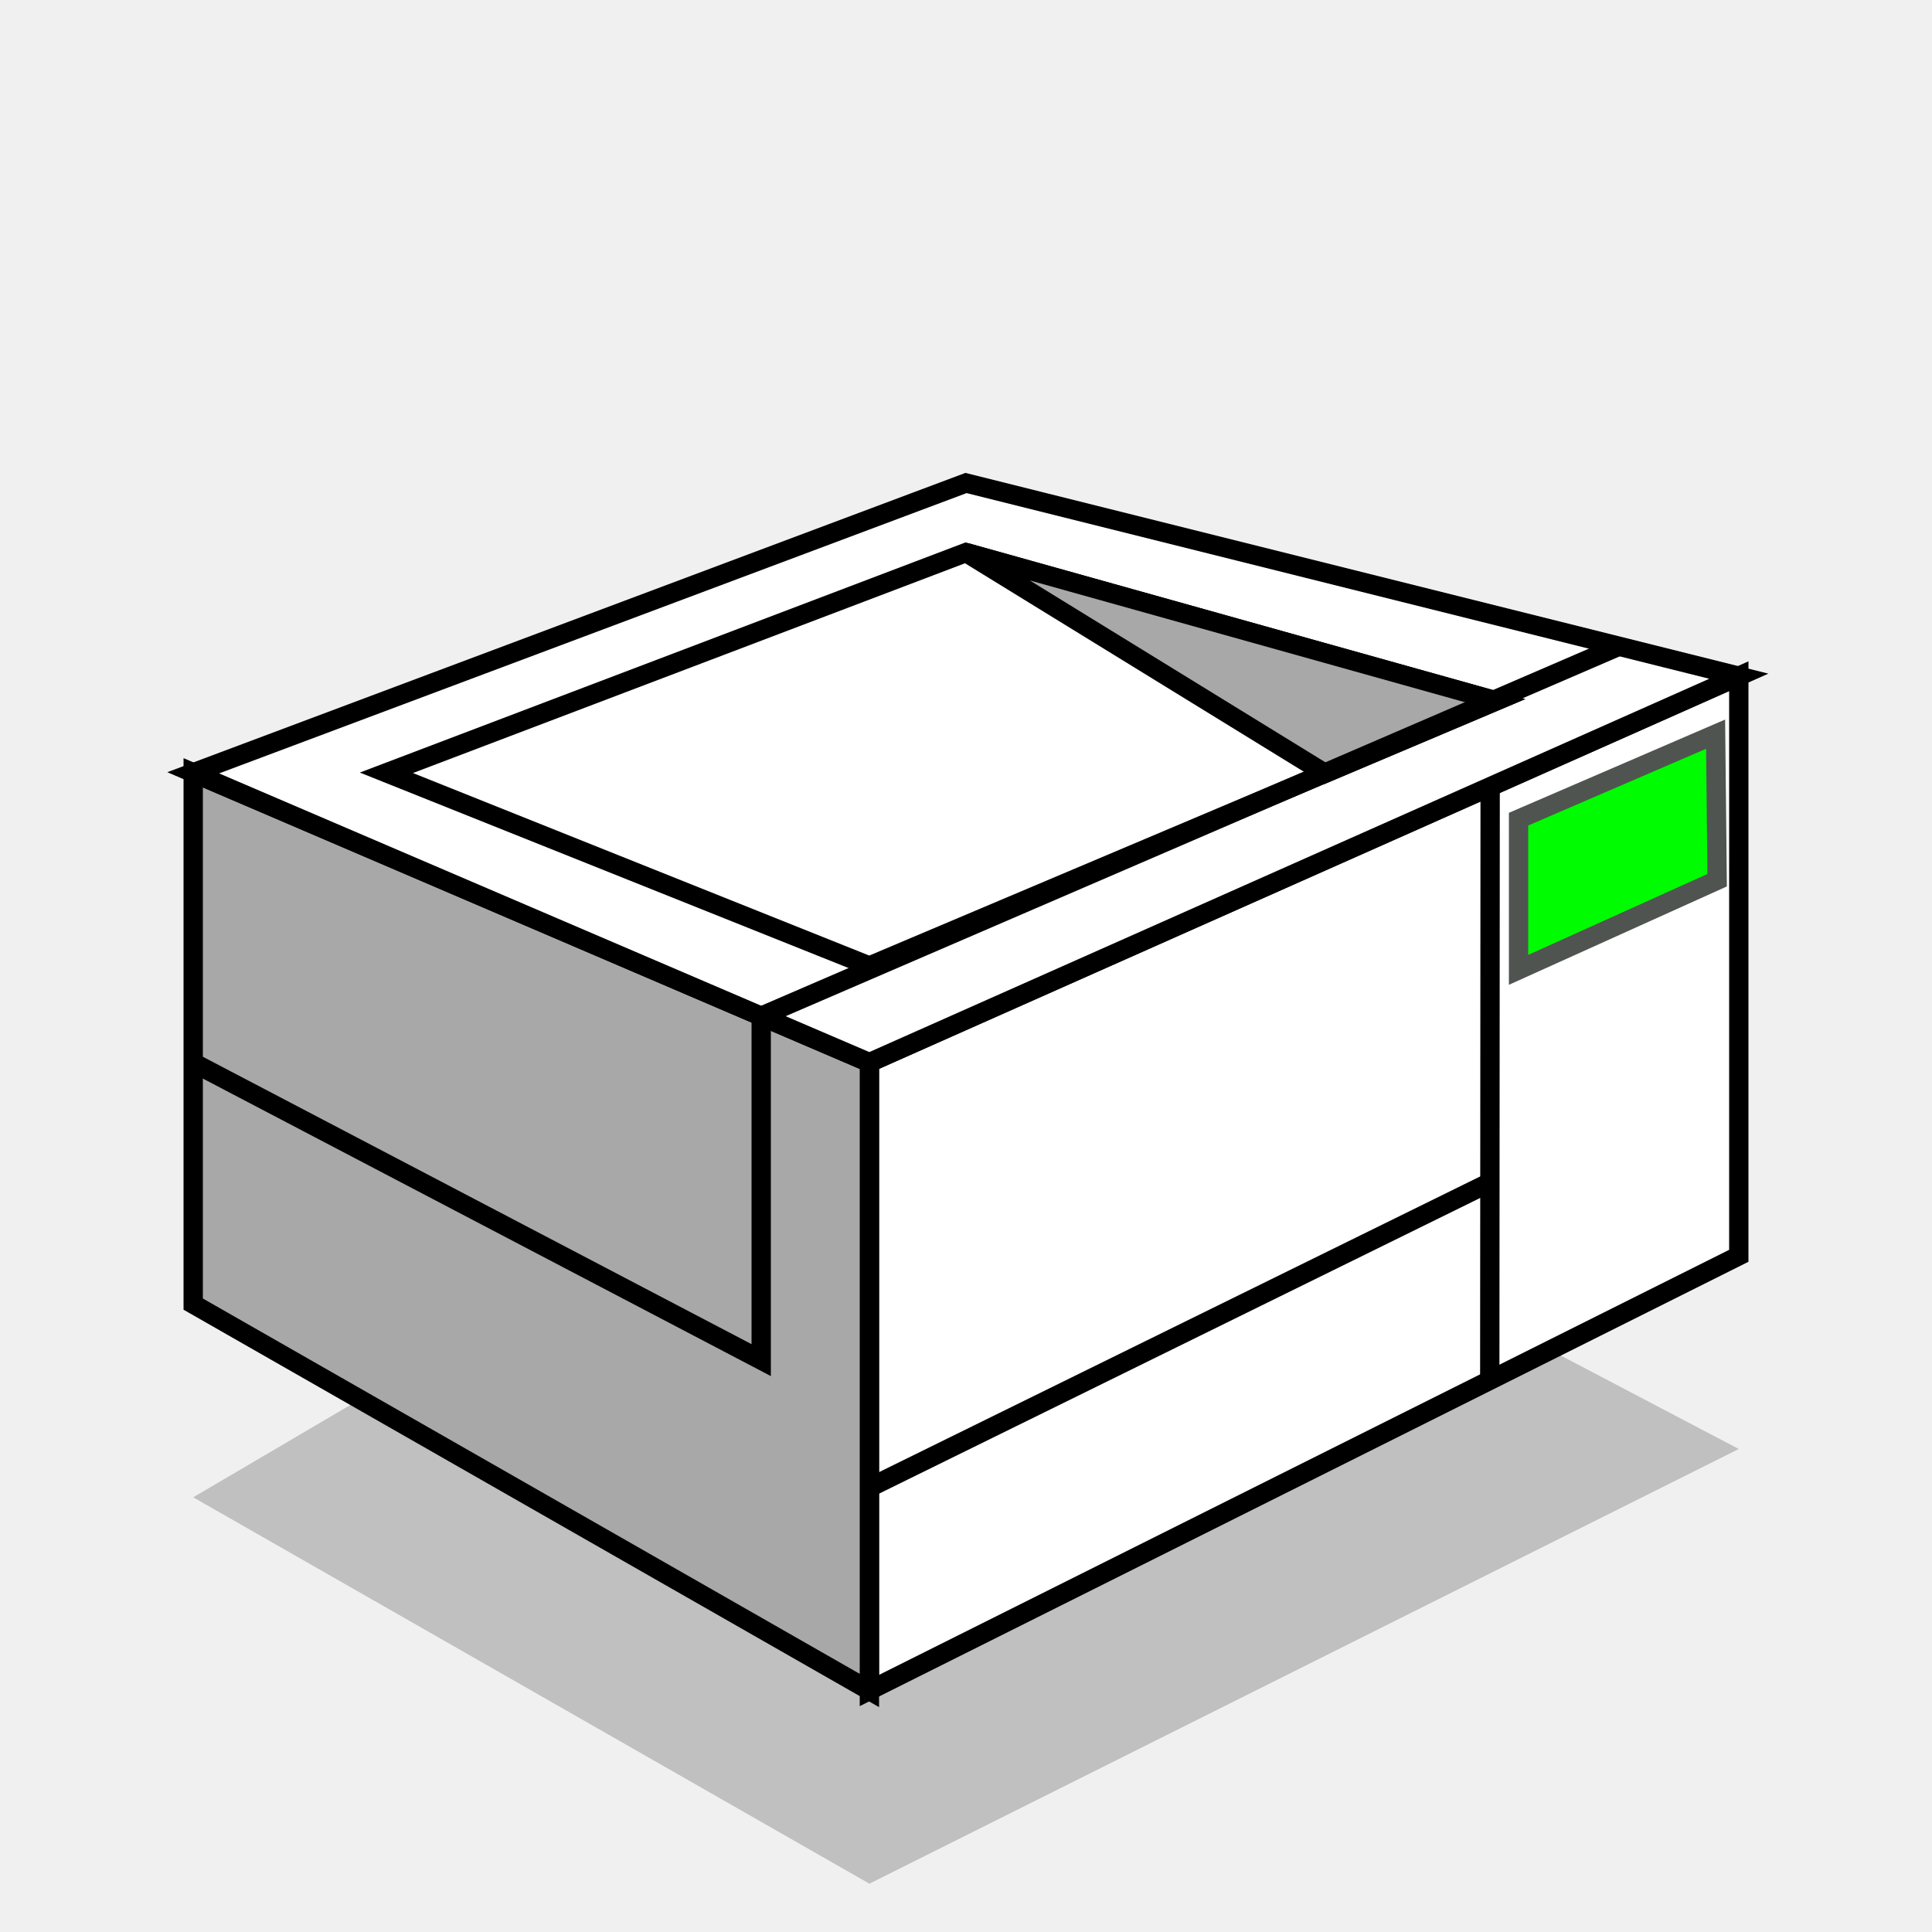
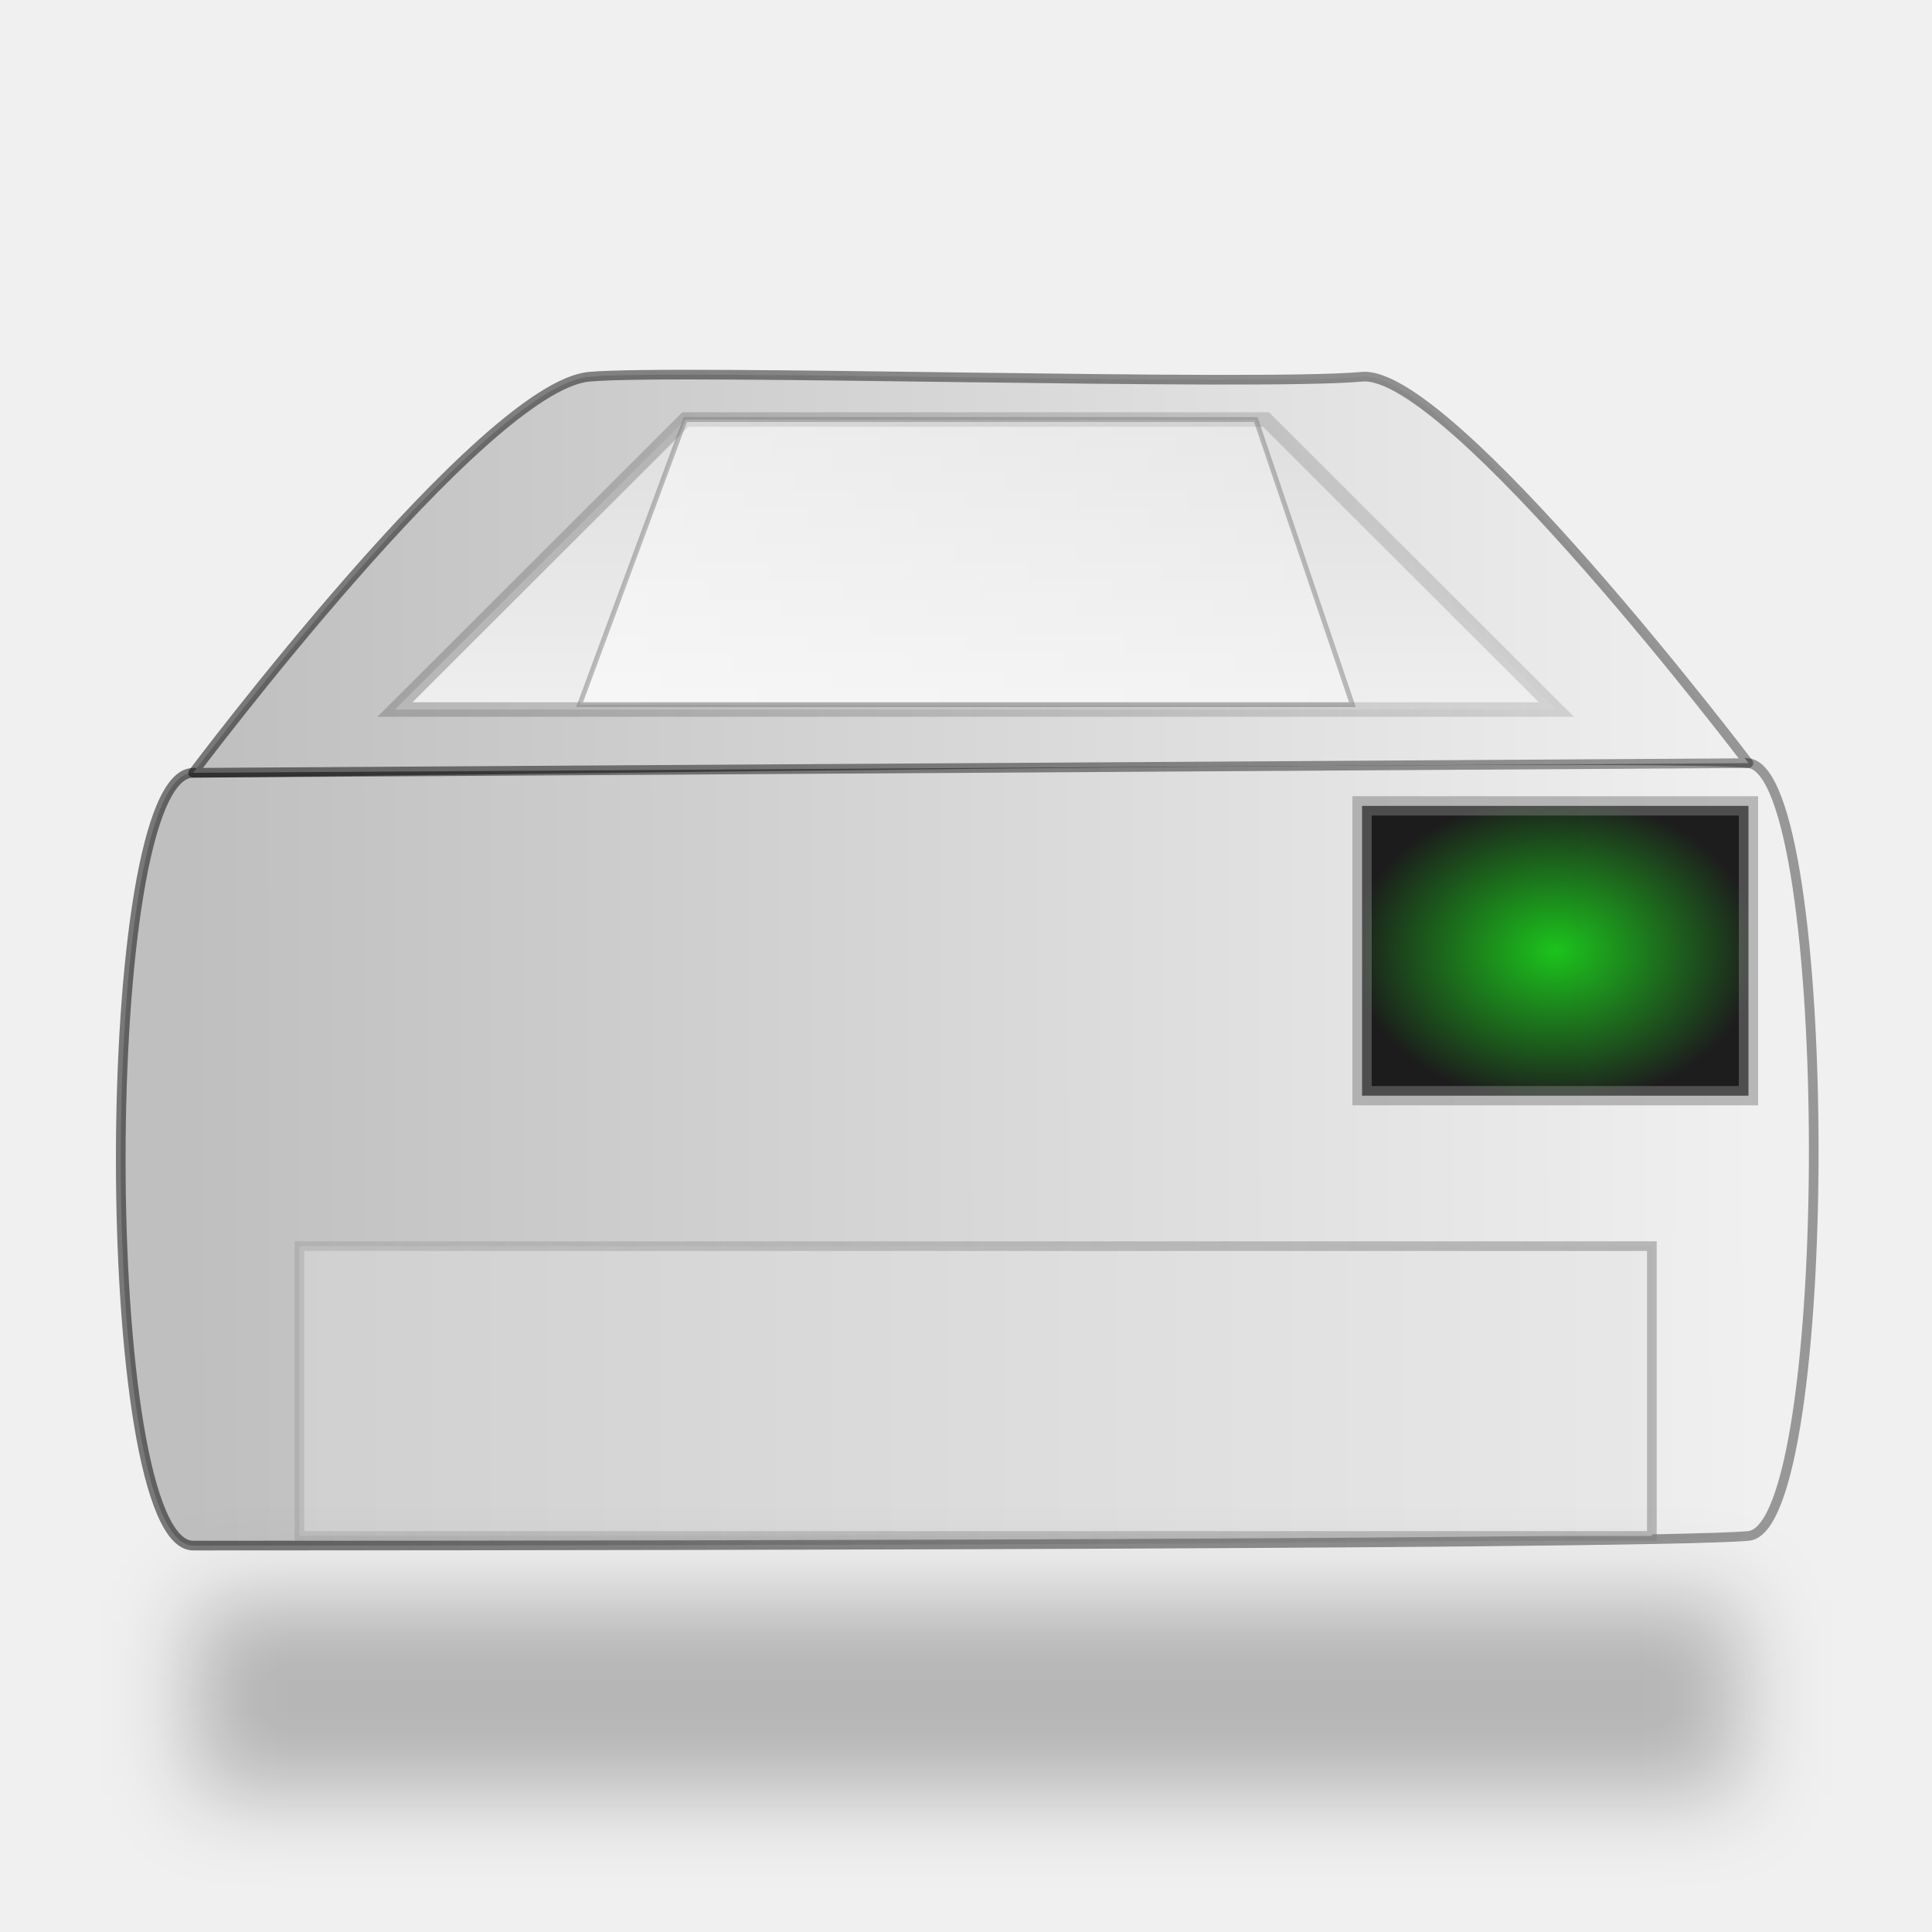
- <svg width="50pt" height="50pt" viewBox="0 0 50 50" xml:space="preserve">
-   <g transform="scale(0.5)">
-     <g id="Path_0" style="fill-rule:nonzero;clip-rule:nonzero;fill:#C0C0C0;stroke:none;stroke-miterlimit:4;">
-       <path d="M50.00 54L10.00 77.5L45.00 97.5L90.00 75z" />
-     </g>
-     <g id="Path_1" style="fill-rule:none;clip-rule:nonzero;fill:#FFFFFF;stroke:#000000;stroke-miterlimit:4;">
-       <path d="M90.00 35L45.00 55L45.00 87.5L90.00 65z" />
-     </g>
-     <g id="Path_2" style="fill-rule:none;clip-rule:nonzero;fill:#a8a8a8;stroke:#000000;stroke-miterlimit:4;">
-       <path d="M10.00 67.5L10.00 40L45.00 55L45.00 87.5z" />
-     </g>
-     <g id="Path_3" style="fill-rule:none;clip-rule:nonzero;fill:#FFFFFF;stroke:#000000;stroke-miterlimit:4;">
-       <path d="M50.00 25L10.00 40L45.00 55L90.00 35z" />
-     </g>
-     <g id="Path_4" style="fill-rule:none;clip-rule:nonzero;fill:none;stroke:#000000;stroke-miterlimit:4;">
-       <path d="M77.11 71.24L77.13 40.68" />
-     </g>
-     <g id="Path_5" style="fill-rule:none;clip-rule:nonzero;fill:none;stroke:#000000;stroke-miterlimit:4;">
-       <path d="M50.00 28.6L77.44 36.28L45.00 50L20.00 40z" />
-     </g>
-     <g id="Path_6" style="fill-rule:none;clip-rule:nonzero;fill:#a8a8a8;stroke:#000000;stroke-miterlimit:4;">
-       <path d="M68.58 40.03L77.44 36.28L50.00 28.6z" />
-     </g>
-     <g id="Path_7" style="fill-rule:none;clip-rule:nonzero;fill:#00fc00;stroke:#505450;stroke-miterlimit:4;">
-       <path d="M78.60 42.4L88.80 38L88.88 45.56L78.60 50.2z" />
-     </g>
-     <g id="Path_8" style="fill-rule:none;clip-rule:nonzero;fill:none;stroke:#000000;stroke-miterlimit:4;">
-       <path d="M45.00 77L77.12 61.2" />
-     </g>
-     <g id="Path_9" style="fill-rule:none;clip-rule:nonzero;fill:none;stroke:#000000;stroke-miterlimit:4;">
-       <path d="M10.00 55L39.40 70.4L39.40 52.6L83.79 33.45" />
-     </g>
-   </g>
+ <svg xmlns="http://www.w3.org/2000/svg" xmlns:xlink="http://www.w3.org/1999/xlink" width="100" height="100" viewBox="0 0 50 50" xml:space="preserve" id="svg2" version="1.0">
+   <defs id="defs37">
+     <linearGradient id="linearGradient3409">
+       <stop style="stop-color:#ffffff;stop-opacity:0.498;" offset="0" id="stop3411" />
+       <stop style="stop-color:#ffffff;stop-opacity:0.251;" offset="1" id="stop3413" />
+     </linearGradient>
+     <linearGradient id="linearGradient3392">
+       <stop style="stop-color:#bfbfbf;stop-opacity:1;" offset="0" id="stop3394" />
+       <stop style="stop-color:#f0f0f0;stop-opacity:1;" offset="1" id="stop3396" />
+     </linearGradient>
+     <linearGradient id="linearGradient3262">
+       <stop style="stop-color:#d0d0d0;stop-opacity:1;" offset="0" id="stop3264" />
+       <stop style="stop-color:#e8e8e8;stop-opacity:1;" offset="1" id="stop3266" />
+     </linearGradient>
+     <linearGradient id="linearGradient3254">
+       <stop style="stop-color:#000000;stop-opacity:1;" offset="0" id="stop3256" />
+       <stop style="stop-color:#000000;stop-opacity:0.749;" offset="1" id="stop3258" />
+     </linearGradient>
+     <linearGradient id="linearGradient3246">
+       <stop style="stop-color:#7f7f7f;stop-opacity:0.498;" offset="0" id="stop3248" />
+       <stop style="stop-color:#7f7f7f;stop-opacity:1;" offset="1" id="stop3250" />
+     </linearGradient>
+     <linearGradient id="linearGradient3238">
+       <stop style="stop-color:#7f7f7f;stop-opacity:1;" offset="0" id="stop3240" />
+       <stop style="stop-color:#7f7f7f;stop-opacity:0.498;" offset="1" id="stop3242" />
+     </linearGradient>
+     <linearGradient id="linearGradient3230">
+       <stop style="stop-color:#000000;stop-opacity:1;" offset="0" id="stop3232" />
+       <stop style="stop-color:#000000;stop-opacity:0.749;" offset="1" id="stop3234" />
+     </linearGradient>
+     <linearGradient id="linearGradient3222">
+       <stop style="stop-color:#00bf00;stop-opacity:0.878;" offset="0" id="stop3224" />
+       <stop style="stop-color:#000000;stop-opacity:0.878;" offset="1" id="stop3226" />
+     </linearGradient>
+     <linearGradient id="linearGradient3214">
+       <stop style="stop-color:#bfbfbf;stop-opacity:1;" offset="0" id="stop3216" />
+       <stop style="stop-color:#f0f0f0;stop-opacity:1;" offset="1" id="stop3218" />
+     </linearGradient>
+     <linearGradient id="linearGradient3200">
+       <stop style="stop-color:#d0d0d0;stop-opacity:1;" offset="0" id="stop3202" />
+       <stop id="stop3212" offset="0.37" style="stop-color:#e0e0e0;stop-opacity:1;" />
+       <stop style="stop-color:#ffffff;stop-opacity:1;" offset="1" id="stop3204" />
+     </linearGradient>
+     <linearGradient xlink:href="#linearGradient3200" id="linearGradient3210" x1="9.698" y1="17.389" x2="40.302" y2="17.389" gradientUnits="userSpaceOnUse" gradientTransform="matrix(0,0.7504572,-1.001922,0,42.67236,-4.235553)" />
+     <linearGradient xlink:href="#linearGradient3214" id="linearGradient3220" x1="4.625" y1="32.625" x2="45.25" y2="32.5" gradientUnits="userSpaceOnUse" gradientTransform="translate(0.25,-2.75)" />
+     <radialGradient xlink:href="#linearGradient3222" id="radialGradient3228" cx="40" cy="26.25" fx="40" fy="26.25" r="5.25" gradientTransform="matrix(1,0,0,0.7619048,0.25,4.605651)" gradientUnits="userSpaceOnUse" />
+     <linearGradient xlink:href="#linearGradient3230" id="linearGradient3236" x1="4.75" y1="17.5" x2="45.25" y2="17.5" gradientUnits="userSpaceOnUse" gradientTransform="translate(0.25,-2.75)" />
+     <linearGradient xlink:href="#linearGradient3238" id="linearGradient3244" x1="9.783" y1="17.359" x2="40.217" y2="17.359" gradientUnits="userSpaceOnUse" gradientTransform="translate(0.25,-2.75)" />
+     <linearGradient xlink:href="#linearGradient3246" id="linearGradient3252" x1="7.25" y1="38.75" x2="42.75" y2="38.75" gradientUnits="userSpaceOnUse" gradientTransform="translate(0.25,-2.75)" />
+     <linearGradient xlink:href="#linearGradient3254" id="linearGradient3260" x1="4.625" y1="32.625" x2="45.25" y2="32.5" gradientUnits="userSpaceOnUse" gradientTransform="translate(0.25,-2.75)" />
+     <linearGradient xlink:href="#linearGradient3262" id="linearGradient3268" x1="7.25" y1="38.75" x2="42.75" y2="38.75" gradientUnits="userSpaceOnUse" gradientTransform="translate(0.25,-2.75)" />
+     <filter x="-0.068" width="1.135" y="-0.54" height="2.08" id="filter3388">
+       <feGaussianBlur stdDeviation="1.125" id="feGaussianBlur3390" />
+     </filter>
+     <linearGradient xlink:href="#linearGradient3392" id="linearGradient3398" x1="5.125" y1="14.75" x2="45.375" y2="14.75" gradientUnits="userSpaceOnUse" />
+     <linearGradient xlink:href="#linearGradient3200" id="linearGradient3402" gradientUnits="userSpaceOnUse" gradientTransform="matrix(0,-0.8179946,1.0011,0,7.375104,34.76688)" x1="9.698" y1="17.389" x2="40.302" y2="17.389" />
+     <linearGradient xlink:href="#linearGradient3409" id="linearGradient3415" x1="15" y1="14.547" x2="35" y2="14.547" gradientUnits="userSpaceOnUse" />
+   </defs>
+   <path style="fill:url(#linearGradient3220);fill-opacity:1;stroke:url(#linearGradient3260);stroke-width:0.25;stroke-linecap:square;stroke-linejoin:round;stroke-miterlimit:4;stroke-dasharray:none;stroke-opacity:0.498" d="M 5,20 C 7.501,20 42.807,19.479 45.25,19.75 C 47.5,20 47.505,39.545 45.25,39.75 C 42.5,40 7.5,40 5,40 C 2.5,40 2.5,20 5,20 z " id="rect3177" />
+   <path style="fill:url(#linearGradient3268);fill-opacity:1;stroke:url(#linearGradient3252);stroke-width:0.25;stroke-linecap:square;stroke-linejoin:miter;stroke-miterlimit:4;stroke-dasharray:none;stroke-opacity:0.498" d="M 7.75,32.25 L 42.75,32.25 L 42.75,39.75 L 7.75,39.75 L 7.75,32.25 z " id="rect3179" />
+   <path style="fill:url(#radialGradient3228);fill-opacity:1;stroke:#7f7f7f;stroke-width:0.5;stroke-linecap:square;stroke-linejoin:miter;stroke-miterlimit:4;stroke-dasharray:none;stroke-opacity:0.498" d="M 35.25,20.856 L 45.25,20.856 L 45.25,28.356 L 35.25,28.356 L 35.25,20.856 z " id="rect3181" />
+   <path style="fill:url(#linearGradient3398);fill-opacity:1.0;stroke:url(#linearGradient3236);stroke-width:0.25;stroke-linecap:square;stroke-linejoin:round;stroke-miterlimit:4;stroke-dasharray:none;stroke-opacity:0.498" d="M 15.25,9.75 C 17.505,9.545 32.5,10 35.25,9.75 C 37.505,9.545 45.25,19.75 45.25,19.75 L 5,20 C 5,20 12.5,10 15.25,9.75 z " id="rect3183" />
+   <path style="fill:url(#linearGradient3210);fill-opacity:1;stroke:url(#linearGradient3244);stroke-width:0.376;stroke-linecap:square;stroke-linejoin:miter;stroke-miterlimit:4;stroke-dasharray:none;stroke-opacity:0.498" d="M 32.764,10.857 L 40.279,18.362 L 10.221,18.362 L 17.736,10.857 L 32.764,10.857 z " id="rect3185" />
+   <rect style="opacity:1;fill:#000000;fill-opacity:0.247;stroke-width:1;stroke-linecap:square;stroke-linejoin:miter;stroke-miterlimit:4;stroke-dasharray:none;stroke-opacity:0.498;filter:url(#filter3388)" id="rect3270" width="40" height="5" x="5" y="41.417" />
+   <path style="fill:url(#linearGradient3415);fill-opacity:1.0;stroke-width:0.125;stroke-linecap:square;stroke-linejoin:miter;stroke-miterlimit:4;stroke-opacity:0.498;stroke:#7f7f7f;stroke-dasharray:none" d="M 17.736,10.857 L 32.5,10.857 L 35,18.237 L 15,18.237 L 17.736,10.857 z " id="rect3406" />
</svg>
